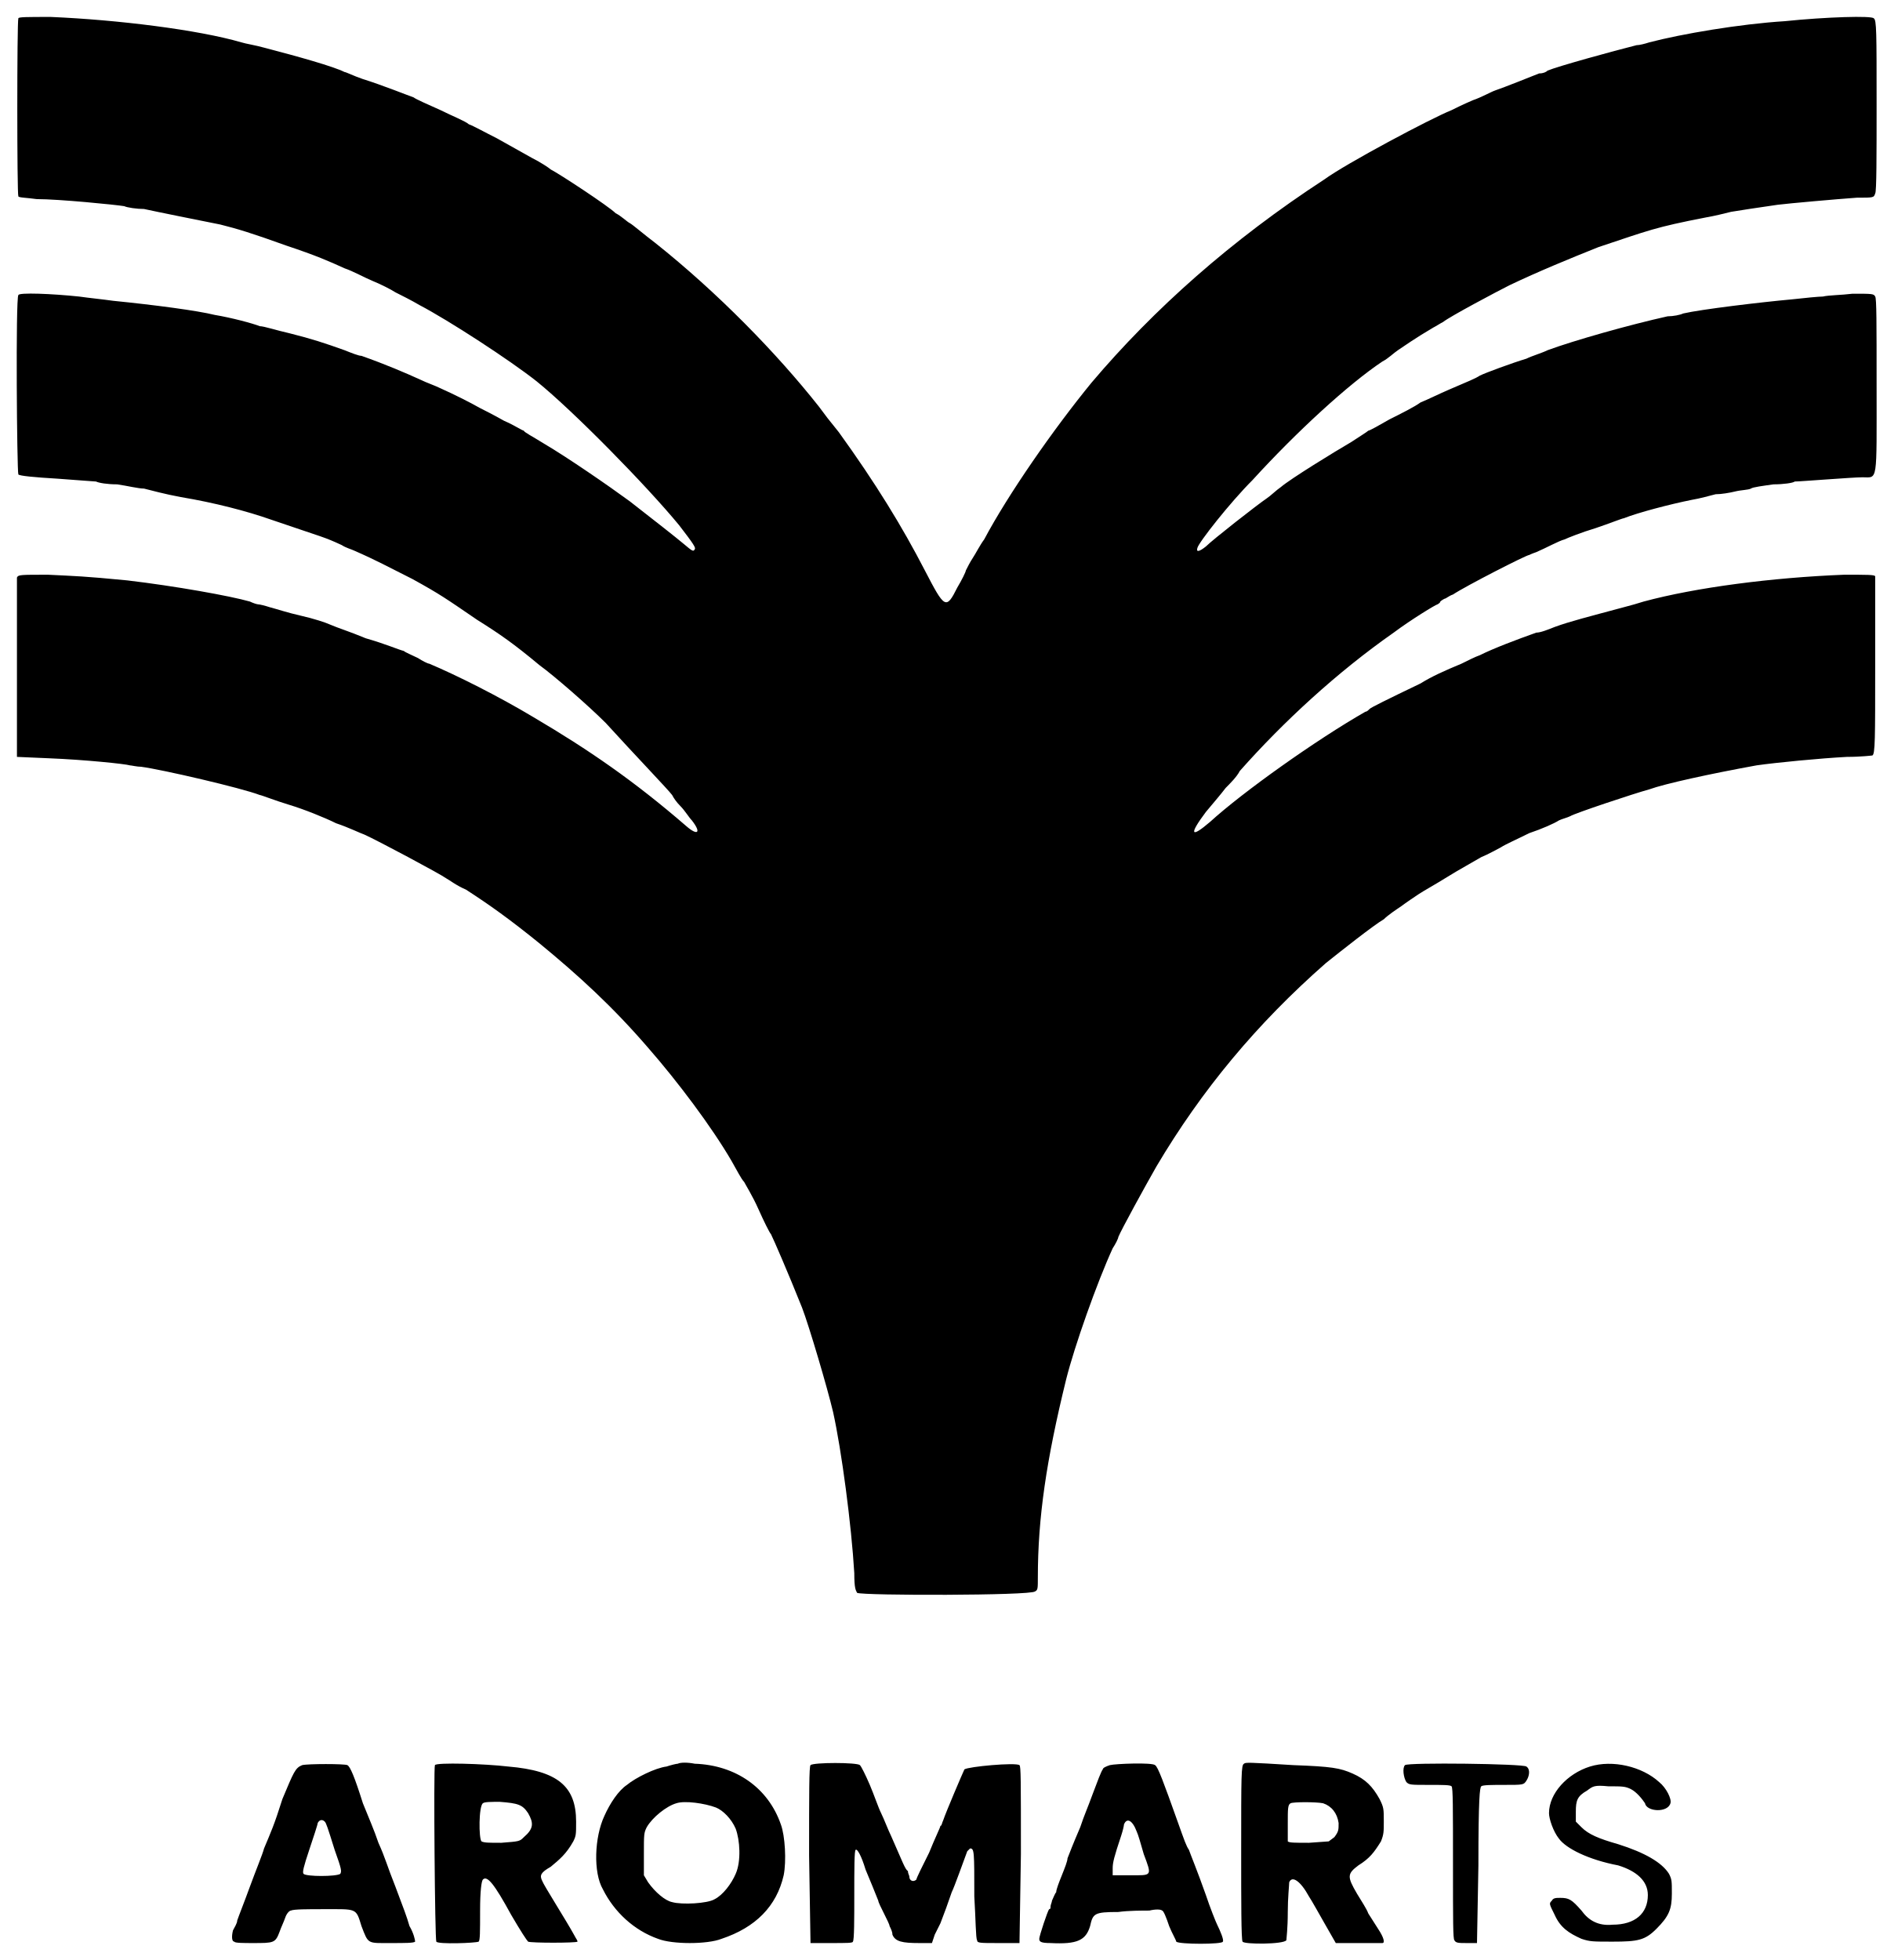
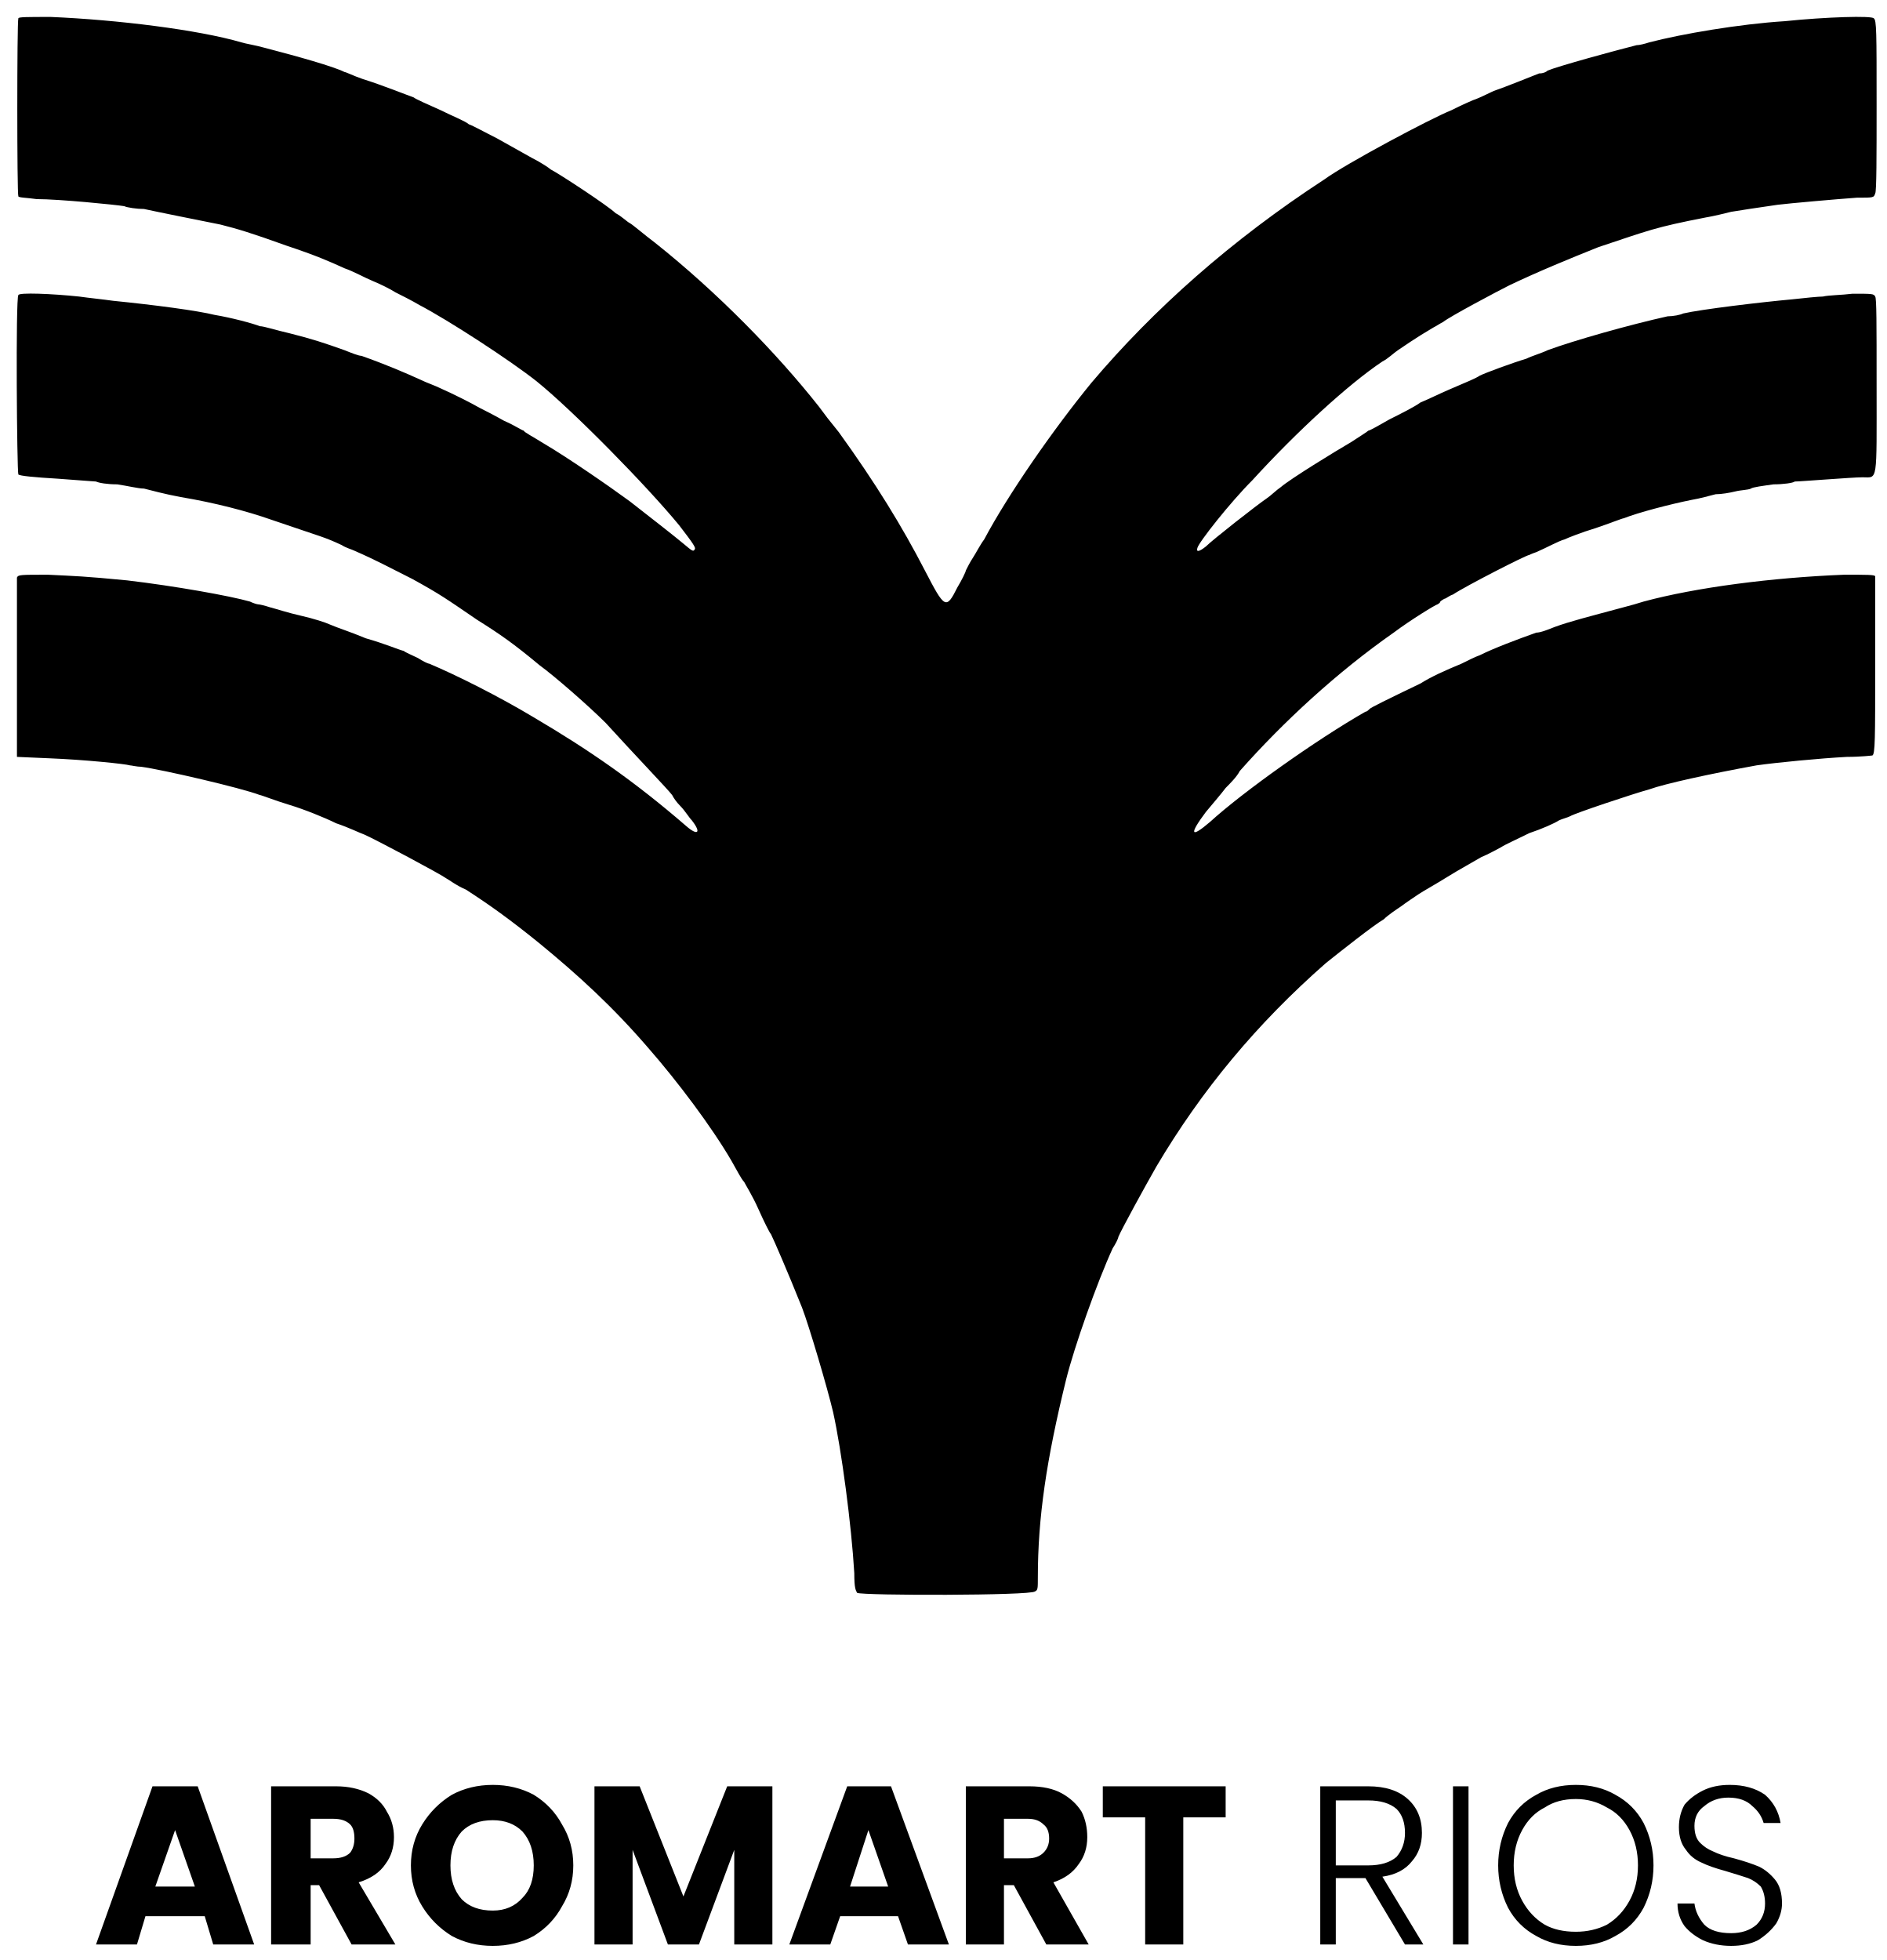
- <svg xmlns="http://www.w3.org/2000/svg" viewBox="0 0 1336 1388" fill="currentColor" role="img" aria-label="Aromarts">
-   <path fill-rule="evenodd" d="M 13 13 C 12 15,12 138,13 139 C 13 140,19 140,26 141 C 42 141,82 145,88 146 C 90 147,97 148,102 148 C 111 150,141 156,156 159 C 168 162,178 165,203 174 C 224 181,233 185,244 190 C 250 192,259 197,264 199 C 269 201,277 205,280 207 C 284 209,292 213,297 216 C 318 227,361 255,380 270 C 406 291,458 344,481 372 C 491 385,493 388,492 389 C 491 391,490 390,484 385 C 478 380,464 369,446 355 C 431 344,402 324,385 314 C 377 309,371 306,371 305 C 370 305,364 301,357 298 C 350 294,342 290,340 289 C 333 285,321 279,312 275 C 308 273,302 271,298 269 C 287 264,273 258,256 252 C 254 252,249 250,244 248 C 230 243,221 240,205 236 C 196 234,187 231,184 231 C 179 229,164 225,152 223 C 140 220,110 216,80 213 C 73 212,63 211,56 210 C 37 208,13 207,13 209 C 11 211,12 334,13 336 C 14 337,24 338,41 339 C 55 340,67 341,68 341 C 70 342,76 343,83 343 C 90 344,98 346,102 346 C 106 347,117 350,128 352 C 152 356,175 362,192 368 C 230 381,229 380,242 386 C 245 388,249 389,251 390 C 267 397,274 401,292 410 C 312 421,316 424,338 439 C 354 449,364 456,382 471 C 393 479,417 500,429 512 C 449 534,473 559,476 563 C 477 565,479 568,482 571 C 485 574,488 579,490 581 C 497 590,494 592,486 585 C 449 553,417 531,378 508 C 353 493,323 478,304 470 C 303 470,299 468,296 466 C 292 464,287 462,286 461 C 282 460,273 456,259 452 C 247 447,240 445,233 442 C 231 441,222 438,213 436 C 204 434,195 431,191 430 C 188 429,184 428,183 428 C 182 428,179 427,177 426 C 163 422,124 415,90 411 C 59 408,54 408,34 407 C 14 407,13 407,12 409 C 12 410,12 439,12 473 L 12 536 35 537 C 60 538,89 541,92 542 C 93 542,97 543,100 543 C 115 545,171 558,184 563 C 185 563,195 567,205 570 C 215 573,230 579,238 583 C 247 586,255 590,258 591 C 267 595,312 619,316 622 C 318 623,323 627,330 630 C 347 641,361 651,382 668 C 410 691,434 713,459 742 C 480 766,504 798,518 822 C 522 829,525 835,527 837 C 528 839,533 847,537 856 C 541 865,545 873,546 874 C 548 878,558 901,568 926 C 573 939,586 983,590 1000 C 596 1027,603 1080,605 1114 C 605 1125,606 1126,607 1128 C 611 1130,730 1130,733 1127 C 735 1126,735 1125,735 1117 C 735 1075,741 1034,755 977 C 761 953,777 908,788 884 C 790 881,792 877,792 876 C 794 871,811 840,819 826 C 851 772,890 725,939 682 C 949 674,973 655,980 651 C 983 648,989 644,992 642 C 996 639,1002 635,1005 633 C 1008 631,1017 626,1025 621 C 1033 616,1044 610,1049 607 C 1054 605,1061 601,1063 600 C 1066 598,1075 594,1083 590 C 1092 587,1101 583,1104 581 C 1106 580,1110 579,1112 578 C 1115 576,1157 562,1168 559 C 1179 555,1211 548,1244 542 C 1258 540,1289 537,1308 536 C 1318 536,1326 535,1326 535 C 1328 534,1328 523,1328 472 C 1328 437,1328 409,1328 408 C 1327 407,1323 407,1306 407 C 1255 409,1201 416,1164 426 C 1161 427,1154 429,1150 430 C 1124 437,1112 440,1101 444 C 1096 446,1091 448,1088 448 C 1074 453,1058 459,1048 464 C 1045 465,1039 468,1035 470 C 1023 475,1014 479,1006 484 C 981 496,971 501,970 502 C 969 503,968 504,967 504 C 932 524,880 561,857 582 C 843 594,842 591,854 575 C 859 569,865 562,868 558 C 871 555,876 550,878 546 C 909 511,947 476,987 448 C 999 439,1017 428,1018 428 C 1018 428,1020 427,1020 426 C 1021 425,1023 424,1023 424 C 1024 424,1026 422,1029 421 C 1038 415,1081 393,1083 393 C 1083 393,1085 392,1088 391 C 1095 388,1104 383,1108 382 C 1110 381,1120 377,1130 374 C 1139 371,1149 367,1150 367 C 1160 363,1183 357,1198 354 C 1204 353,1211 351,1215 350 C 1219 350,1225 349,1229 348 C 1233 347,1238 347,1240 346 C 1241 345,1249 344,1256 343 C 1263 343,1270 342,1271 341 C 1275 341,1312 338,1319 338 C 1330 338,1329 343,1329 273 C 1329 229,1329 211,1328 210 C 1327 208,1326 208,1312 208 C 1304 209,1295 209,1291 210 C 1288 210,1278 211,1269 212 C 1247 214,1205 219,1192 222 C 1190 223,1185 224,1181 224 C 1154 230,1115 241,1096 248 C 1092 250,1085 252,1081 254 C 1071 257,1052 264,1048 266 C 1045 268,1040 270,1026 276 C 1019 279,1011 283,1006 285 C 1002 288,992 293,984 297 C 977 301,970 305,969 305 C 968 306,963 309,957 313 C 945 320,914 339,907 345 C 904 347,900 351,897 353 C 891 357,859 382,854 387 C 849 391,847 391,848 388 C 849 384,871 356,887 340 C 918 306,955 272,979 256 C 983 254,987 250,990 248 C 993 246,1003 239,1015 232 C 1017 231,1020 229,1022 228 C 1027 224,1061 206,1069 202 C 1090 192,1112 183,1132 175 C 1168 163,1172 161,1208 154 C 1214 153,1222 151,1226 150 C 1232 149,1245 147,1259 145 C 1267 144,1301 141,1315 140 C 1327 140,1327 140,1328 137 C 1329 136,1329 110,1329 74 C 1329 23,1329 14,1327 13 C 1326 11,1293 12,1264 15 C 1232 17,1191 24,1168 30 C 1165 31,1161 32,1159 32 C 1143 36,1103 47,1096 50 C 1095 51,1093 52,1090 52 C 1085 54,1065 62,1059 64 C 1056 65,1049 69,1043 71 C 1036 74,1030 77,1028 78 C 1013 84,953 116,938 127 C 872 170,817 219,773 271 C 746 304,714 350,697 382 C 694 386,691 392,689 395 C 687 398,685 402,684 404 C 684 405,681 411,678 416 C 670 432,669 431,655 404 C 639 373,620 342,594 306 C 590 301,586 296,586 296 C 586 296,583 292,580 288 C 550 250,508 207,464 172 C 456 166,448 159,446 158 C 444 157,440 153,436 151 C 431 146,396 123,390 120 C 389 119,383 115,377 112 C 370 108,359 102,352 98 C 344 94,335 89,332 88 C 330 86,320 82,312 78 C 303 74,294 70,293 69 C 290 68,270 60,257 56 C 251 54,245 51,244 51 C 236 47,211 40,188 34 C 181 32,174 31,171 30 C 140 21,83 14,36 12 C 19 12,13 12,13 13 M 480 1249 C 479 1249,475 1250,472 1251 C 464 1252,450 1259,444 1264 C 438 1268,432 1277,428 1286 C 421 1301,420 1326,427 1338 C 435 1354,449 1367,466 1373 C 476 1377,501 1377,511 1373 C 535 1365,550 1350,555 1328 C 557 1318,556 1300,553 1292 C 544 1266,521 1250,492 1249 C 487 1248,482 1248,480 1249 M 881 1249 C 879 1250,879 1256,879 1312 C 879 1346,879 1374,880 1375 C 881 1377,909 1377,911 1374 C 911 1373,912 1366,912 1354 C 912 1344,913 1335,913 1333 C 915 1328,921 1332,927 1343 C 929 1346,934 1355,938 1362 L 946 1376 962 1376 C 970 1376,978 1376,979 1376 C 981 1376,980 1372,976 1366 C 974 1363,971 1358,969 1355 C 968 1352,964 1346,961 1341 C 954 1329,954 1327,962 1321 C 970 1316,973 1312,978 1304 C 980 1299,980 1297,980 1290 C 980 1281,980 1280,977 1274 C 972 1265,967 1260,958 1256 C 949 1252,943 1251,916 1250 C 884 1248,882 1248,881 1249 M 214 1250 C 209 1252,208 1255,200 1274 C 194 1293,192 1297,187 1309 C 186 1313,181 1325,177 1336 C 173 1347,169 1357,168 1360 C 168 1362,166 1365,165 1367 C 164 1371,164 1375,166 1375 C 166 1376,173 1376,179 1376 C 194 1376,195 1376,198 1368 C 199 1365,201 1361,202 1358 C 203 1355,205 1353,206 1353 C 208 1352,218 1352,229 1352 C 253 1352,252 1351,256 1364 C 261 1377,260 1376,277 1376 C 287 1376,293 1376,294 1375 C 294 1374,293 1369,290 1364 C 288 1357,286 1352,280 1336 C 274 1321,273 1316,268 1305 C 265 1296,261 1287,257 1277 C 251 1258,248 1251,246 1250 C 244 1249,218 1249,214 1250 M 308 1250 C 307 1252,308 1374,309 1375 C 310 1377,337 1376,339 1375 C 340 1374,340 1368,340 1353 C 340 1339,341 1332,342 1331 C 345 1328,350 1334,362 1356 C 369 1368,373 1374,374 1375 C 376 1376,408 1376,409 1375 C 409 1374,408 1373,407 1371 C 401 1360,385 1335,384 1332 C 382 1328,383 1326,390 1322 C 396 1317,401 1313,406 1304 C 408 1300,408 1299,408 1290 C 408 1265,395 1254,360 1251 C 343 1249,309 1248,308 1250 M 574 1250 C 573 1251,573 1269,573 1314 L 574 1376 588 1376 C 600 1376,604 1376,604 1375 C 605 1374,605 1359,605 1342 C 605 1324,605 1310,606 1310 C 607 1309,610 1314,613 1324 C 616 1331,620 1341,622 1346 C 622 1347,624 1351,626 1355 C 628 1359,630 1363,630 1364 C 631 1366,632 1368,632 1370 C 634 1375,639 1376,651 1376 L 660 1376 662 1370 C 663 1368,665 1364,666 1362 C 668 1357,672 1346,674 1340 C 676 1336,682 1319,685 1311 C 686 1310,687 1309,687 1309 C 690 1309,690 1311,690 1343 C 691 1359,691 1373,692 1374 C 692 1376,694 1376,707 1376 L 722 1376 723 1313 C 723 1260,723 1251,722 1250 C 719 1248,686 1251,683 1253 C 682 1255,670 1283,668 1289 C 667 1291,667 1293,666 1293 C 666 1294,662 1302,658 1312 C 653 1322,649 1330,649 1331 C 647 1333,644 1332,644 1329 C 644 1328,643 1327,643 1325 C 641 1324,639 1318,631 1300 C 629 1296,626 1288,624 1284 C 622 1280,619 1271,616 1264 C 613 1257,610 1251,609 1250 C 607 1248,576 1248,574 1250 M 786 1250 C 783 1251,781 1252,781 1253 C 780 1254,777 1262,774 1270 C 770 1281,768 1285,765 1294 C 759 1308,758 1311,756 1316 C 756 1318,754 1323,752 1328 C 750 1333,748 1338,748 1340 C 747 1341,746 1344,745 1346 C 745 1347,744 1349,744 1350 C 744 1351,744 1352,743 1352 C 742 1353,736 1371,736 1373 C 736 1375,737 1376,744 1376 C 763 1377,769 1374,772 1364 C 774 1355,775 1354,792 1354 C 799 1353,809 1353,814 1353 C 818 1352,822 1352,823 1353 C 824 1353,826 1358,828 1364 C 830 1369,833 1374,833 1375 C 835 1377,866 1377,866 1375 C 867 1374,864 1367,862 1363 C 861 1361,857 1351,854 1342 C 848 1325,843 1313,842 1310 C 840 1307,839 1304,834 1290 C 824 1262,820 1251,818 1250 C 816 1248,790 1249,786 1250 M 995 1250 C 993 1252,994 1259,996 1262 C 998 1264,999 1264,1012 1264 C 1022 1264,1027 1264,1028 1265 C 1029 1266,1029 1280,1029 1320 C 1029 1361,1029 1373,1030 1374 C 1031 1376,1033 1376,1039 1376 L 1046 1376 1047 1321 C 1047 1273,1048 1266,1049 1265 C 1050 1264,1057 1264,1065 1264 C 1079 1264,1079 1264,1081 1261 C 1083 1258,1084 1253,1081 1251 C 1079 1249,997 1248,995 1250 M 1126 1251 C 1110 1256,1097 1270,1097 1284 C 1097 1288,1100 1297,1104 1302 C 1109 1309,1125 1317,1146 1321 C 1159 1325,1167 1332,1167 1342 C 1167 1355,1158 1363,1142 1363 C 1132 1364,1125 1360,1120 1353 C 1113 1345,1111 1344,1105 1344 C 1102 1344,1100 1344,1099 1346 C 1097 1348,1097 1348,1101 1356 C 1105 1365,1111 1369,1120 1373 C 1126 1375,1128 1375,1142 1375 C 1160 1375,1165 1374,1173 1366 C 1182 1357,1184 1352,1184 1341 C 1184 1332,1184 1331,1182 1327 C 1177 1319,1165 1312,1146 1306 C 1132 1302,1125 1299,1120 1294 L 1116 1290 1116 1283 C 1116 1275,1117 1272,1124 1268 C 1128 1265,1129 1264,1139 1265 C 1149 1265,1151 1265,1155 1267 C 1159 1269,1163 1274,1165 1277 C 1166 1283,1181 1284,1183 1277 C 1184 1274,1180 1266,1175 1262 C 1163 1251,1142 1246,1126 1251 M 342 1277 C 339 1279,339 1302,341 1304 C 343 1305,346 1305,355 1305 C 368 1304,368 1304,371 1301 C 378 1295,378 1291,374 1284 C 370 1278,367 1277,354 1276 C 348 1276,343 1276,342 1277 M 479 1277 C 472 1279,462 1287,458 1294 C 456 1298,456 1299,456 1313 L 456 1328 459 1333 C 464 1340,471 1346,476 1347 C 483 1349,501 1348,506 1345 C 512 1342,518 1334,521 1327 C 525 1318,524 1303,521 1295 C 518 1288,512 1282,507 1280 C 499 1277,485 1275,479 1277 M 914 1277 C 912 1278,912 1281,912 1291 C 912 1297,912 1303,912 1304 C 913 1305,917 1305,927 1305 L 941 1304 945 1301 C 948 1297,948 1296,948 1291 C 947 1284,943 1279,937 1277 C 932 1276,916 1276,914 1277 M 225 1291 C 225 1292,222 1301,219 1310 C 215 1322,214 1326,215 1327 C 217 1329,238 1329,241 1327 C 242 1325,242 1324,237 1310 C 232 1294,231 1291,230 1290 C 228 1288,226 1289,225 1291 M 796 1292 C 796 1293,795 1297,794 1300 C 789 1315,788 1319,788 1323 L 788 1328 800 1328 C 816 1328,816 1329,810 1313 C 808 1306,806 1299,805 1297 C 802 1289,798 1287,796 1292" />
+ <svg xmlns="http://www.w3.org/2000/svg" viewBox="0 0 1336 1388">
+   <path fill-rule="evenodd" d="M 13 13 C 12 15,12 138,13 139 C 13 140,19 140,26 141 C 42 141,82 145,88 146 C 90 147,97 148,102 148 C 111 150,141 156,156 159 C 168 162,178 165,203 174 C 224 181,233 185,244 190 C 250 192,259 197,264 199 C 269 201,277 205,280 207 C 284 209,292 213,297 216 C 318 227,361 255,380 270 C 406 291,458 344,481 372 C 491 385,493 388,492 389 C 491 391,490 390,484 385 C 478 380,464 369,446 355 C 431 344,402 324,385 314 C 377 309,371 306,371 305 C 370 305,364 301,357 298 C 350 294,342 290,340 289 C 333 285,321 279,312 275 C 308 273,302 271,298 269 C 287 264,273 258,256 252 C 254 252,249 250,244 248 C 230 243,221 240,205 236 C 196 234,187 231,184 231 C 179 229,164 225,152 223 C 140 220,110 216,80 213 C 73 212,63 211,56 210 C 37 208,13 207,13 209 C 11 211,12 334,13 336 C 14 337,24 338,41 339 C 55 340,67 341,68 341 C 70 342,76 343,83 343 C 90 344,98 346,102 346 C 106 347,117 350,128 352 C 152 356,175 362,192 368 C 230 381,229 380,242 386 C 245 388,249 389,251 390 C 267 397,274 401,292 410 C 312 421,316 424,338 439 C 354 449,364 456,382 471 C 393 479,417 500,429 512 C 449 534,473 559,476 563 C 477 565,479 568,482 571 C 485 574,488 579,490 581 C 497 590,494 592,486 585 C 449 553,417 531,378 508 C 353 493,323 478,304 470 C 303 470,299 468,296 466 C 292 464,287 462,286 461 C 282 460,273 456,259 452 C 247 447,240 445,233 442 C 231 441,222 438,213 436 C 204 434,195 431,191 430 C 188 429,184 428,183 428 C 182 428,179 427,177 426 C 163 422,124 415,90 411 C 59 408,54 408,34 407 C 14 407,13 407,12 409 C 12 410,12 439,12 473 L 12 536 35 537 C 60 538,89 541,92 542 C 93 542,97 543,100 543 C 115 545,171 558,184 563 C 185 563,195 567,205 570 C 215 573,230 579,238 583 C 247 586,255 590,258 591 C 267 595,312 619,316 622 C 318 623,323 627,330 630 C 347 641,361 651,382 668 C 410 691,434 713,459 742 C 480 766,504 798,518 822 C 522 829,525 835,527 837 C 528 839,533 847,537 856 C 541 865,545 873,546 874 C 548 878,558 901,568 926 C 573 939,586 983,590 1000 C 596 1027,603 1080,605 1114 C 605 1125,606 1126,607 1128 C 611 1130,730 1130,733 1127 C 735 1126,735 1125,735 1117 C 735 1075,741 1034,755 977 C 761 953,777 908,788 884 C 790 881,792 877,792 876 C 794 871,811 840,819 826 C 851 772,890 725,939 682 C 949 674,973 655,980 651 C 983 648,989 644,992 642 C 996 639,1002 635,1005 633 C 1008 631,1017 626,1025 621 C 1033 616,1044 610,1049 607 C 1054 605,1061 601,1063 600 C 1066 598,1075 594,1083 590 C 1092 587,1101 583,1104 581 C 1106 580,1110 579,1112 578 C 1115 576,1157 562,1168 559 C 1179 555,1211 548,1244 542 C 1258 540,1289 537,1308 536 C 1318 536,1326 535,1326 535 C 1328 534,1328 523,1328 472 C 1328 437,1328 409,1328 408 C 1327 407,1323 407,1306 407 C 1255 409,1201 416,1164 426 C 1161 427,1154 429,1150 430 C 1124 437,1112 440,1101 444 C 1096 446,1091 448,1088 448 C 1074 453,1058 459,1048 464 C 1045 465,1039 468,1035 470 C 1023 475,1014 479,1006 484 C 981 496,971 501,970 502 C 969 503,968 504,967 504 C 932 524,880 561,857 582 C 843 594,842 591,854 575 C 859 569,865 562,868 558 C 871 555,876 550,878 546 C 909 511,947 476,987 448 C 999 439,1017 428,1018 428 C 1018 428,1020 427,1020 426 C 1021 425,1023 424,1023 424 C 1024 424,1026 422,1029 421 C 1038 415,1081 393,1083 393 C 1083 393,1085 392,1088 391 C 1095 388,1104 383,1108 382 C 1110 381,1120 377,1130 374 C 1139 371,1149 367,1150 367 C 1160 363,1183 357,1198 354 C 1204 353,1211 351,1215 350 C 1219 350,1225 349,1229 348 C 1233 347,1238 347,1240 346 C 1241 345,1249 344,1256 343 C 1263 343,1270 342,1271 341 C 1275 341,1312 338,1319 338 C 1330 338,1329 343,1329 273 C 1329 229,1329 211,1328 210 C 1327 208,1326 208,1312 208 C 1304 209,1295 209,1291 210 C 1288 210,1278 211,1269 212 C 1247 214,1205 219,1192 222 C 1190 223,1185 224,1181 224 C 1154 230,1115 241,1096 248 C 1092 250,1085 252,1081 254 C 1071 257,1052 264,1048 266 C 1045 268,1040 270,1026 276 C 1019 279,1011 283,1006 285 C 1002 288,992 293,984 297 C 977 301,970 305,969 305 C 968 306,963 309,957 313 C 945 320,914 339,907 345 C 904 347,900 351,897 353 C 891 357,859 382,854 387 C 849 391,847 391,848 388 C 849 384,871 356,887 340 C 918 306,955 272,979 256 C 983 254,987 250,990 248 C 993 246,1003 239,1015 232 C 1017 231,1020 229,1022 228 C 1027 224,1061 206,1069 202 C 1090 192,1112 183,1132 175 C 1168 163,1172 161,1208 154 C 1214 153,1222 151,1226 150 C 1232 149,1245 147,1259 145 C 1267 144,1301 141,1315 140 C 1327 140,1327 140,1328 137 C 1329 136,1329 110,1329 74 C 1329 23,1329 14,1327 13 C 1326 11,1293 12,1264 15 C 1232 17,1191 24,1168 30 C 1165 31,1161 32,1159 32 C 1143 36,1103 47,1096 50 C 1095 51,1093 52,1090 52 C 1085 54,1065 62,1059 64 C 1056 65,1049 69,1043 71 C 1036 74,1030 77,1028 78 C 1013 84,953 116,938 127 C 872 170,817 219,773 271 C 746 304,714 350,697 382 C 694 386,691 392,689 395 C 687 398,685 402,684 404 C 684 405,681 411,678 416 C 670 432,669 431,655 404 C 639 373,620 342,594 306 C 590 301,586 296,586 296 C 586 296,583 292,580 288 C 550 250,508 207,464 172 C 456 166,448 159,446 158 C 444 157,440 153,436 151 C 431 146,396 123,390 120 C 389 119,383 115,377 112 C 370 108,359 102,352 98 C 344 94,335 89,332 88 C 330 86,320 82,312 78 C 303 74,294 70,293 69 C 290 68,270 60,257 56 C 251 54,245 51,244 51 C 236 47,211 40,188 34 C 181 32,174 31,171 30 C 140 21,83 14,36 12 C 19 12,13 12,13 13 M151 1377L145 1357L103 1357L97 1377L68 1377L108 1265L140 1265L180 1377L151 1377M110 1336L138 1336L124 1296 M280 1377L249 1377L226 1335L220 1335L220 1377L192 1377L192 1265L238 1265Q251 1265 261 1270Q270 1275 274 1283Q279 1291 279 1301Q279 1312 273 1320Q267 1329 254 1333L280 1377M220 1288L220 1316L236 1316Q244 1316 248 1312Q251 1308 251 1302Q251 1295 248 1292Q244 1288 236 1288 M349 1378Q333 1378 320 1371Q307 1363 299 1350Q291 1337 291 1321Q291 1305 299 1292Q307 1279 320 1271Q333 1264 349 1264Q365 1264 378 1271Q391 1279 398 1292Q406 1305 406 1321Q406 1337 398 1350Q391 1363 378 1371Q365 1378 349 1378M349 1353Q362 1353 370 1344Q378 1336 378 1321Q378 1306 370 1297Q362 1289 349 1289Q335 1289 327 1297Q319 1306 319 1321Q319 1336 327 1345Q335 1353 349 1353 M515 1265L547 1265L547 1377L520 1377L520 1310L495 1377L473 1377L448 1310L448 1377L421 1377L421 1265L453 1265L484 1343 M643 1377L636 1357L595 1357L588 1377L559 1377L600 1265L631 1265L672 1377L643 1377M602 1336L629 1336L615 1296 M771 1377L741 1377L718 1335L711 1335L711 1377L684 1377L684 1265L729 1265Q743 1265 752 1270Q761 1275 766 1283Q770 1291 770 1301Q770 1312 764 1320Q758 1329 746 1333L771 1377M711 1288L711 1316L728 1316Q735 1316 739 1312Q743 1308 743 1302Q743 1295 739 1292Q735 1288 728 1288 M781 1265L868 1265L868 1287L838 1287L838 1377L811 1377L811 1287L781 1287 M1008 1377L995 1377L967 1330L946 1330L946 1377L935 1377L935 1265L969 1265Q987 1265 997 1274Q1007 1283 1007 1298Q1007 1310 1000 1318Q993 1327 979 1329L1008 1377M946 1275L946 1321L969 1321Q982 1321 989 1315Q995 1308 995 1298Q995 1287 989 1281Q982 1275 969 1275 M1029 1265L1040 1265L1040 1377L1029 1377 M1116 1378Q1100 1378 1088 1371Q1075 1364 1068 1351Q1061 1337 1061 1321Q1061 1305 1068 1291Q1075 1278 1088 1271Q1100 1264 1116 1264Q1132 1264 1144 1271Q1157 1278 1164 1291Q1171 1305 1171 1321Q1171 1337 1164 1351Q1157 1364 1144 1371Q1132 1378 1116 1378M1116 1368Q1128 1368 1138 1363Q1148 1357 1154 1346Q1160 1335 1160 1321Q1160 1307 1154 1296Q1148 1285 1138 1280Q1128 1274 1116 1274Q1103 1274 1094 1280Q1084 1285 1078 1296Q1072 1307 1072 1321Q1072 1335 1078 1346Q1084 1357 1094 1363Q1103 1368 1116 1368 M1226 1378Q1215 1378 1206 1374Q1198 1370 1193 1364Q1188 1357 1188 1348L1200 1348Q1201 1356 1207 1363Q1213 1369 1226 1369Q1237 1369 1244 1363Q1250 1357 1250 1348Q1250 1341 1247 1336Q1243 1332 1238 1330Q1232 1328 1222 1325Q1211 1322 1205 1319Q1198 1316 1194 1310Q1189 1304 1189 1294Q1189 1285 1193 1278Q1198 1272 1206 1268Q1214 1264 1225 1264Q1240 1264 1250 1271Q1259 1279 1261 1291L1249 1291Q1247 1284 1241 1279Q1235 1273 1224 1273Q1214 1273 1207 1279Q1200 1284 1200 1293Q1200 1301 1204 1305Q1208 1309 1213 1311Q1219 1314 1228 1316Q1239 1319 1246 1322Q1252 1325 1257 1331Q1262 1337 1262 1348Q1262 1355 1258 1362Q1253 1369 1245 1374Q1237 1378 1226 1378" />
</svg>
